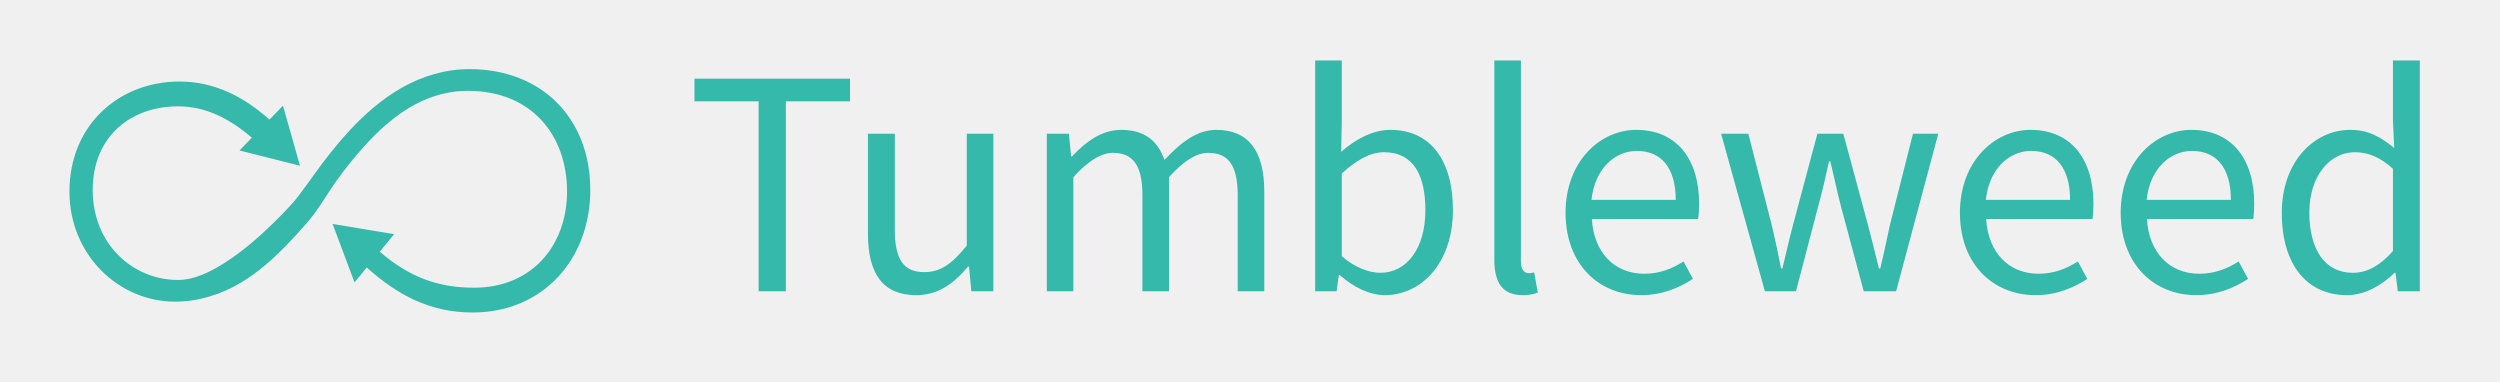
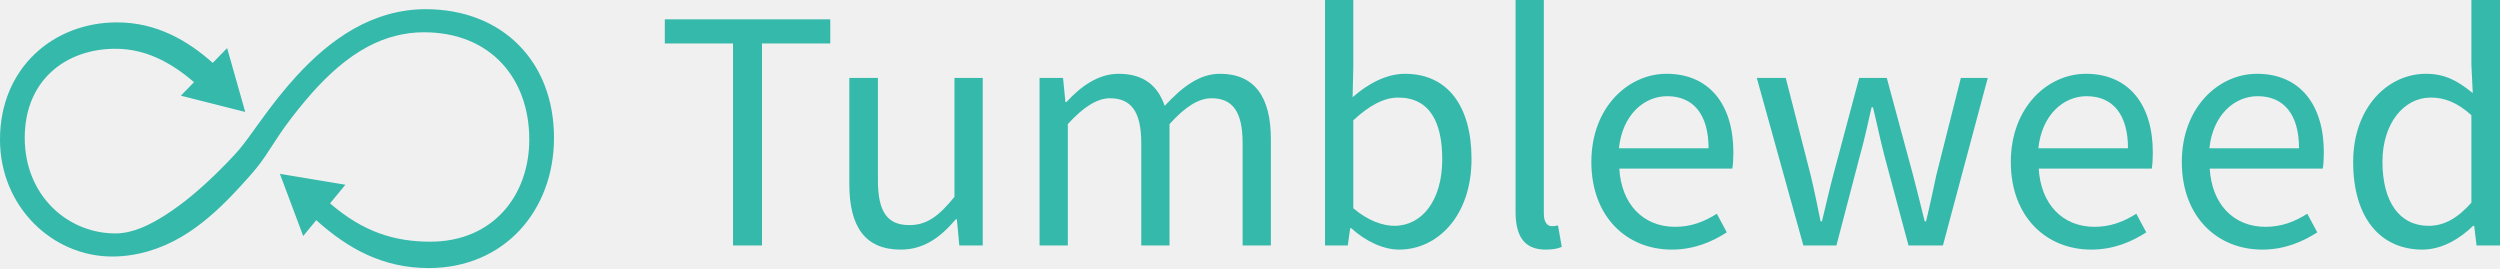
- <svg xmlns="http://www.w3.org/2000/svg" width="288" height="44" fill="#fff">
-   <path fill="#35b9ab" d="M54.073 7.963c-2.75 0-5.423.794-7.803 2.151-2.316 1.32-4.334 3.108-6.131 5.063a43.743 43.743 0 00-2.049 2.404 69.36 69.36 0 00-1.837 2.435c-.304.418-.606.838-.909 1.258-.603.838-1.217 1.677-1.92 2.437a53.718 53.718 0 01-2 2.05c-1.707 1.659-3.528 3.235-5.54 4.514-1.59 1.011-3.451 1.975-5.383 1.975-5.18 0-9.822-4.107-9.822-10.357 0-6.25 4.464-9.643 9.822-9.643 3.104 0 5.85 1.324 8.512 3.616l-1.425 1.466 3.486.88 3.485.881-.98-3.459-.98-3.458-1.559 1.604c-2.725-2.437-6.11-4.388-10.36-4.388-6.966 0-12.68 5-12.68 12.68 0 7.321 5.714 12.678 12.144 12.678 2.66 0 5.236-.793 7.52-2.137 2.047-1.208 3.834-2.8 5.475-4.508a73.403 73.403 0 001.626-1.76c.693-.77 1.343-1.533 1.923-2.407l.765-1.151c.47-.706.903-1.406 1.406-2.093a48.408 48.408 0 012.942-3.67c1.753-1.962 3.74-3.788 6.08-5.027 1.856-.983 3.91-1.534 6.014-1.534 7.322 0 11.429 5.09 11.429 11.607 0 6.072-3.929 11.073-10.715 11.073-3.879 0-7.28-1.052-10.862-4.15l1.66-2.018-3.546-.589-3.547-.59 1.263 3.366 1.263 3.367 1.41-1.715C45.723 33.938 49.508 36 54.43 36c8.214 0 13.572-6.25 13.572-14.108 0-8.215-5.536-13.93-13.929-13.93M151.508 6.968v26.583h2.465l.261-1.868h.114c1.605 1.457 3.507 2.317 5.187 2.317 4.144 0 7.84-3.623 7.84-9.82 0-5.6-2.499-9.22-7.203-9.22-2.016 0-4.033 1.083-5.676 2.54l.074-3.286V6.968zm20.637 0v22.926c0 2.651.935 4.106 3.25 4.106.821 0 1.343-.11 1.754-.297l-.41-2.316c-.336.074-.485.074-.672.074-.448 0-.86-.373-.86-1.344V6.968zm103.522 0v6.985l.148 3.097c-1.605-1.306-2.983-2.09-5.074-2.09-4.144 0-7.879 3.657-7.879 9.555 0 6.048 2.95 9.485 7.504 9.485 2.128 0 4.07-1.193 5.489-2.574h.113l.258 2.125h2.539V6.968zM80.002 9.062v2.613h7.39v21.876h3.137V11.675h7.395V9.062zm49.138 5.898c-2.166 0-4.069 1.342-5.637 3.06h-.11l-.261-2.614h-2.54V33.55h3.06V20.41c1.68-1.867 3.21-2.801 4.554-2.801 2.315 0 3.399 1.458 3.399 4.855v11.087h3.062V20.41c1.68-1.867 3.136-2.801 4.555-2.801 2.278 0 3.36 1.458 3.36 4.855v11.087h3.062V22.054c0-4.63-1.794-7.094-5.527-7.094-2.203 0-4.07 1.42-5.973 3.473-.747-2.165-2.241-3.473-5.004-3.473zm59.353 0c-4.144 0-8.14 3.62-8.14 9.555 0 5.936 3.845 9.485 8.699 9.485 2.464 0 4.404-.86 5.972-1.867l-1.082-2.016c-1.344.859-2.798 1.418-4.515 1.418-3.473 0-5.823-2.463-6.047-6.309h12.242c.075-.448.113-1.119.113-1.754 0-5.19-2.613-8.512-7.242-8.512zm45.427 0c-4.144 0-8.137 3.62-8.137 9.555 0 5.936 3.846 9.485 8.7 9.485 2.463 0 4.404-.86 5.972-1.867l-1.082-2.016c-1.344.859-2.802 1.418-4.52 1.418-3.472 0-5.823-2.463-6.047-6.309h12.247c.075-.448.11-1.119.11-1.754 0-5.19-2.614-8.512-7.243-8.512zm18.524 0c-4.144 0-8.141 3.62-8.141 9.555 0 5.936 3.846 9.485 8.7 9.485 2.463 0 4.404-.86 5.972-1.867l-1.082-2.016c-1.344.859-2.802 1.418-4.52 1.418-3.472 0-5.822-2.463-6.046-6.309h12.246c.075-.448.113-1.119.113-1.754 0-5.19-2.613-8.512-7.242-8.512zm-152.457.446v11.5c0 4.63 1.717 7.094 5.562 7.094 2.502 0 4.293-1.307 5.973-3.285h.113l.262 2.836h2.54V15.406h-3.063v12.883c-1.718 2.128-3.024 3.059-4.891 3.059-2.39 0-3.399-1.455-3.399-4.852v-11.09zm98.284 0l5.043 18.145h3.582l2.539-9.708c.485-1.717.859-3.432 1.27-5.261h.148c.448 1.829.786 3.509 1.234 5.226l2.614 9.743h3.73l4.856-18.145h-2.914l-2.649 10.492c-.373 1.718-.71 3.36-1.121 5.04h-.148c-.411-1.68-.822-3.322-1.27-5.04l-2.836-10.492h-2.988l-2.801 10.492c-.448 1.68-.82 3.36-1.23 5.04h-.15c-.335-1.68-.674-3.322-1.085-5.04l-2.688-10.492zm-9.704 1.98c2.838 0 4.48 1.978 4.48 5.637h-9.707c.374-3.584 2.688-5.637 5.227-5.637zm45.427 0c2.838 0 4.48 1.978 4.48 5.637h-9.707c.374-3.584 2.688-5.637 5.227-5.637zm18.524 0c2.837 0 4.48 1.978 4.48 5.637h-9.707c.374-3.584 2.688-5.637 5.227-5.637zm-93.092.149c3.435 0 4.777 2.689 4.777 6.683 0 4.48-2.205 7.208-5.191 7.208-1.195 0-2.836-.525-4.442-1.907V20c1.718-1.605 3.325-2.464 4.856-2.464zm111.835 0c1.493 0 2.875.525 4.406 1.906v9.48c-1.493 1.68-2.949 2.505-4.629 2.505-3.173 0-5.004-2.615-5.004-6.946 0-4.144 2.315-6.945 5.227-6.945z" />
+ <svg xmlns="http://www.w3.org/2000/svg" width="270.765" height="29.032" fill="#fff">
+   <path fill="#35b9ab" d="M143.508 0v26.583h2.465l.261-1.868h.114c1.605 1.457 3.507 2.317 5.187 2.317 4.144 0 7.84-3.623 7.84-9.82 0-5.6-2.499-9.22-7.203-9.22-2.016 0-4.033 1.083-5.676 2.54l.074-3.286V0zm20.637 0v22.926c0 2.651.935 4.106 3.25 4.106.821 0 1.343-.11 1.754-.297l-.41-2.316c-.336.074-.485.074-.672.074-.448 0-.86-.373-.86-1.344V0zm103.522 0v6.985l.148 3.097c-1.605-1.306-2.983-2.09-5.074-2.09-4.144 0-7.879 3.657-7.879 9.555 0 6.048 2.95 9.485 7.504 9.485 2.128 0 4.07-1.193 5.489-2.574h.113l.258 2.125h2.539V0zM72.002 2.094v2.613h7.39v21.876h3.137V4.707h7.395V2.094zm49.138 5.898c-2.166 0-4.069 1.342-5.637 3.06h-.11l-.261-2.614h-2.54v18.144h3.06v-13.14c1.68-1.867 3.21-2.801 4.554-2.801 2.315 0 3.399 1.458 3.399 4.855v11.087h3.062V13.442c1.68-1.867 3.136-2.801 4.555-2.801 2.278 0 3.36 1.458 3.36 4.855v11.087h3.062V15.086c0-4.63-1.794-7.094-5.527-7.094-2.203 0-4.07 1.42-5.973 3.473-.747-2.165-2.241-3.473-5.004-3.473zm59.353 0c-4.144 0-8.14 3.62-8.14 9.555 0 5.936 3.845 9.485 8.699 9.485 2.464 0 4.404-.86 5.972-1.867l-1.082-2.016c-1.344.859-2.798 1.418-4.515 1.418-3.473 0-5.823-2.463-6.047-6.309h12.242c.075-.448.113-1.119.113-1.754 0-5.19-2.613-8.512-7.242-8.512zm45.427 0c-4.144 0-8.137 3.62-8.137 9.555 0 5.936 3.846 9.485 8.7 9.485 2.463 0 4.404-.86 5.972-1.867l-1.082-2.016c-1.344.859-2.802 1.418-4.52 1.418-3.472 0-5.823-2.463-6.047-6.309h12.247c.075-.448.11-1.119.11-1.754 0-5.19-2.614-8.512-7.243-8.512zm18.524 0c-4.144 0-8.141 3.62-8.141 9.555 0 5.936 3.846 9.485 8.7 9.485 2.463 0 4.404-.86 5.972-1.867l-1.082-2.016c-1.344.859-2.802 1.418-4.52 1.418-3.472 0-5.822-2.463-6.046-6.309h12.246c.075-.448.113-1.119.113-1.754 0-5.19-2.613-8.512-7.242-8.512zm-152.457.446v11.5c0 4.63 1.717 7.094 5.562 7.094 2.502 0 4.293-1.307 5.973-3.285h.113l.262 2.836h2.54V8.438h-3.063v12.883c-1.718 2.128-3.024 3.059-4.891 3.059-2.39 0-3.399-1.455-3.399-4.852V8.438zm98.284 0l5.043 18.145h3.582l2.539-9.708c.485-1.717.859-3.432 1.27-5.261h.148c.448 1.829.786 3.509 1.234 5.226l2.614 9.743h3.73l4.856-18.145h-2.914l-2.649 10.492c-.373 1.718-.71 3.36-1.121 5.04h-.148c-.411-1.68-.822-3.322-1.27-5.04l-2.836-10.492h-2.988L198.56 18.93c-.448 1.68-.82 3.36-1.23 5.04h-.15c-.335-1.68-.674-3.322-1.085-5.04l-2.688-10.492zm-9.704 1.98c2.838 0 4.48 1.978 4.48 5.637h-9.707c.374-3.584 2.688-5.637 5.227-5.637zm45.427 0c2.838 0 4.48 1.978 4.48 5.637h-9.707c.374-3.584 2.688-5.637 5.227-5.637zm18.524 0c2.837 0 4.48 1.978 4.48 5.637h-9.707c.374-3.584 2.688-5.637 5.227-5.637zm-93.092.149c3.435 0 4.777 2.689 4.777 6.683 0 4.48-2.205 7.208-5.191 7.208-1.195 0-2.836-.525-4.442-1.907v-9.519c1.718-1.605 3.325-2.464 4.856-2.464zm111.835 0c1.493 0 2.875.525 4.406 1.906v9.48c-1.493 1.68-2.949 2.505-4.629 2.505-3.173 0-5.004-2.615-5.004-6.946 0-4.144 2.315-6.945 5.227-6.945zM46.073.995c-2.75 0-5.423.794-7.803 2.151-2.316 1.32-4.334 3.108-6.131 5.063a43.743 43.743 0 00-2.049 2.404 69.36 69.36 0 00-1.837 2.435c-.304.418-.606.838-.909 1.258-.603.838-1.217 1.677-1.92 2.437a53.718 53.718 0 01-2 2.05c-1.707 1.659-3.528 3.235-5.54 4.514-1.59 1.011-3.451 1.975-5.383 1.975-5.18 0-9.822-4.107-9.822-10.357 0-6.25 4.464-9.643 9.822-9.643 3.104 0 5.85 1.324 8.512 3.616l-1.425 1.466 3.486.88 3.485.881-.98-3.459-.98-3.458-1.559 1.604c-2.725-2.437-6.11-4.388-10.36-4.388-6.966 0-12.68 5-12.68 12.68 0 7.321 5.714 12.678 12.144 12.678 2.66 0 5.236-.793 7.52-2.137 2.047-1.208 3.834-2.8 5.475-4.508a73.403 73.403 0 001.626-1.76c.693-.77 1.343-1.533 1.923-2.407l.765-1.151c.47-.706.903-1.406 1.406-2.093a48.408 48.408 0 012.942-3.67c1.753-1.962 3.74-3.788 6.08-5.027 1.856-.983 3.91-1.534 6.014-1.534 7.322 0 11.429 5.09 11.429 11.607 0 6.072-3.929 11.073-10.715 11.073-3.879 0-7.28-1.052-10.862-4.15l1.66-2.018-3.546-.589-3.547-.59 1.263 3.366 1.263 3.367 1.41-1.715c3.473 3.124 7.258 5.186 12.18 5.186 8.214 0 13.572-6.25 13.572-14.108 0-8.215-5.536-13.93-13.929-13.93" />
</svg>
